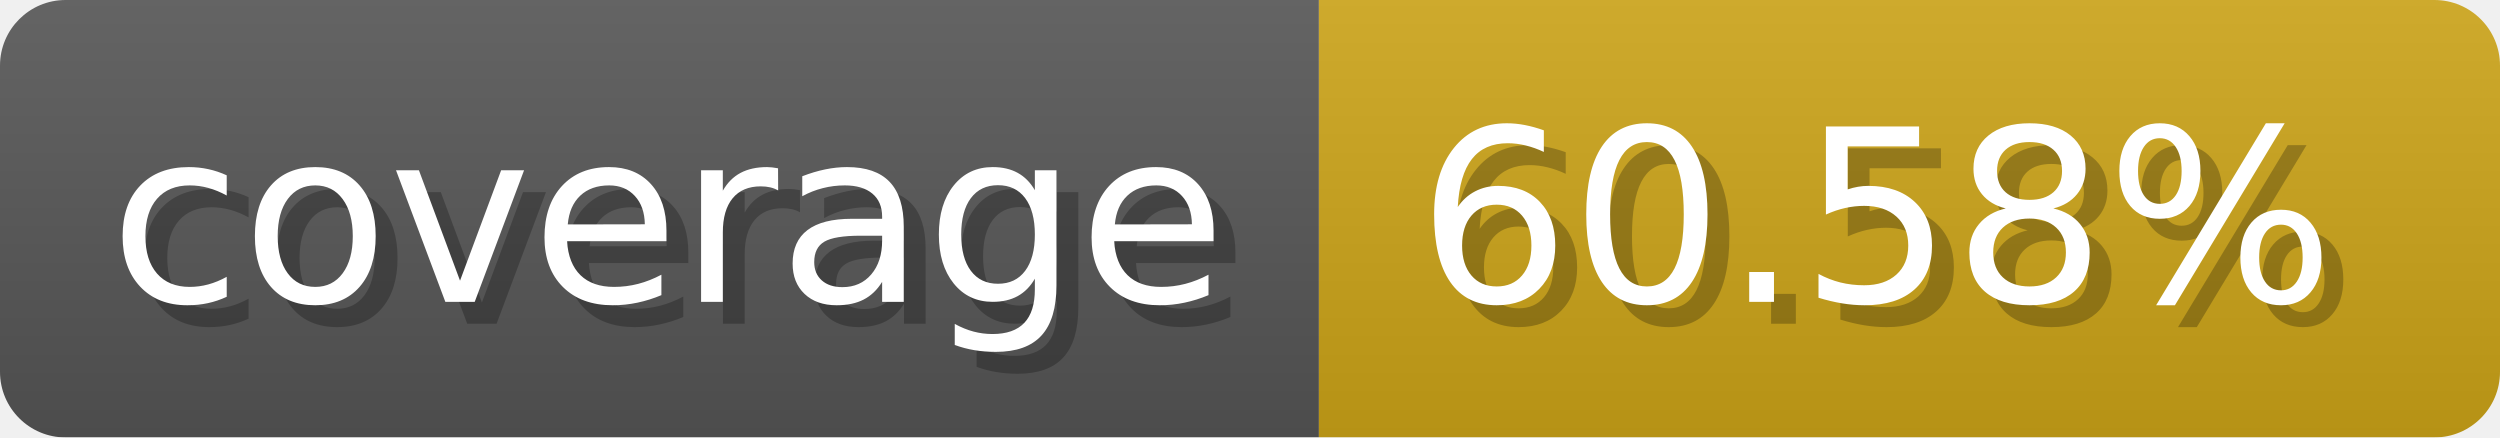
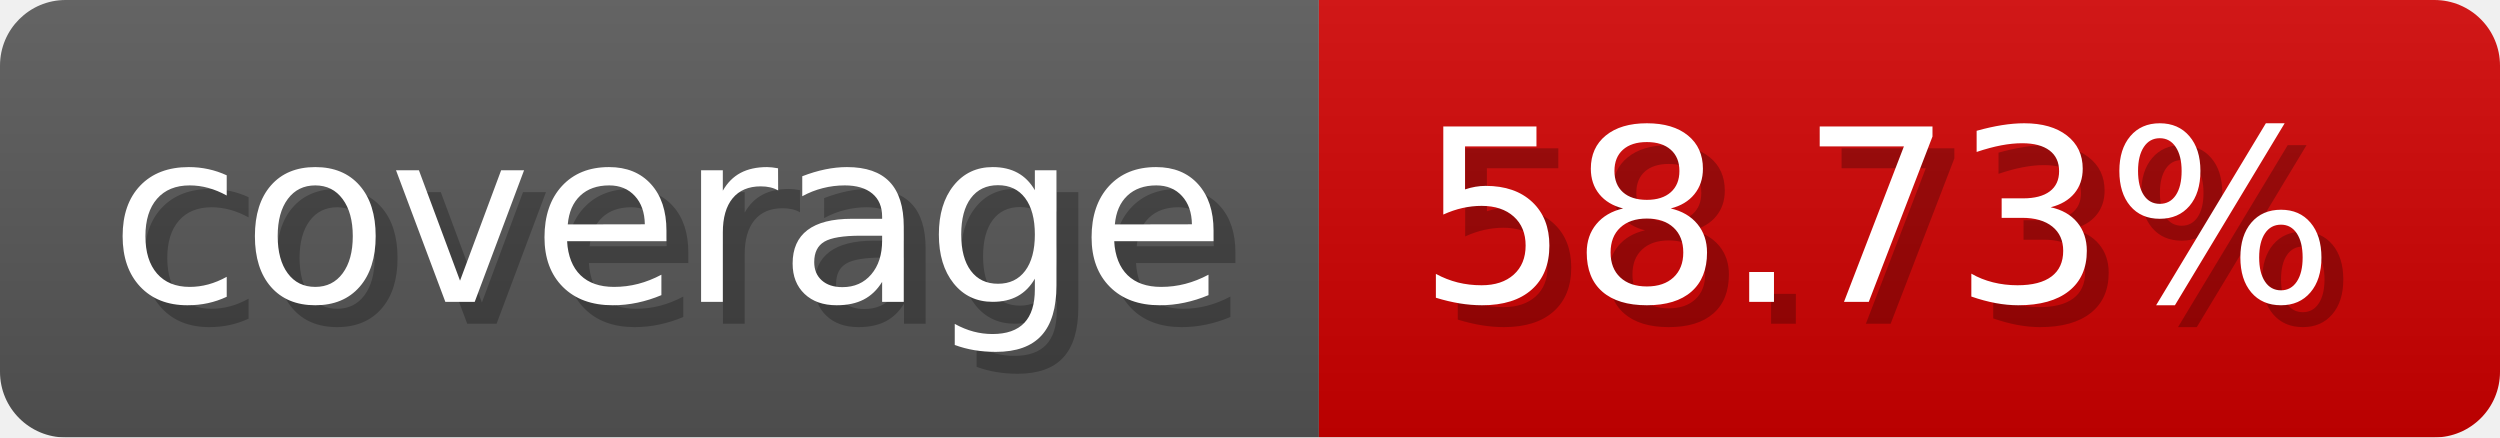
- <svg xmlns="http://www.w3.org/2000/svg" width="114.3" height="20" viewBox="0 0 1143 200" role="img" aria-label="coverage: 60.58%">
+ <svg xmlns="http://www.w3.org/2000/svg" width="114.3" height="20" viewBox="0 0 1143 200" role="img" aria-label="coverage: 58.73%">
  <linearGradient id="a" x2="0" y2="100%">
    <stop offset="0" stop-opacity=".1" stop-color="#EEE" />
    <stop offset="1" stop-opacity=".1" />
  </linearGradient>
  <mask id="m">
    <rect width="1143" height="200" rx="30" fill="#FFF" />
  </mask>
  <g mask="url(#m)">
    <rect width="603" height="200" fill="#555" />
-     <rect width="540" height="200" fill="#cba317" x="603" />
+     <rect width="540" height="200" fill="#ce0000" x="603" />
    <rect width="1143" height="200" fill="url(#a)" />
  </g>
  <g aria-hidden="true" fill="#fff" text-anchor="start" font-family="Verdana,DejaVu Sans,sans-serif" font-size="110">
    <text x="60" y="148" textLength="503" fill="#000" opacity="0.25">coverage</text>
    <text x="50" y="138" textLength="503">coverage</text>
-     <text x="658" y="148" textLength="440" fill="#000" opacity="0.25">60.58%</text>
-     <text x="648" y="138" textLength="440">60.58%</text>
+     <text x="658" y="148" textLength="440" fill="#000" opacity="0.25">58.73%</text>
+     <text x="648" y="138" textLength="440">58.73%</text>
  </g>
</svg>
